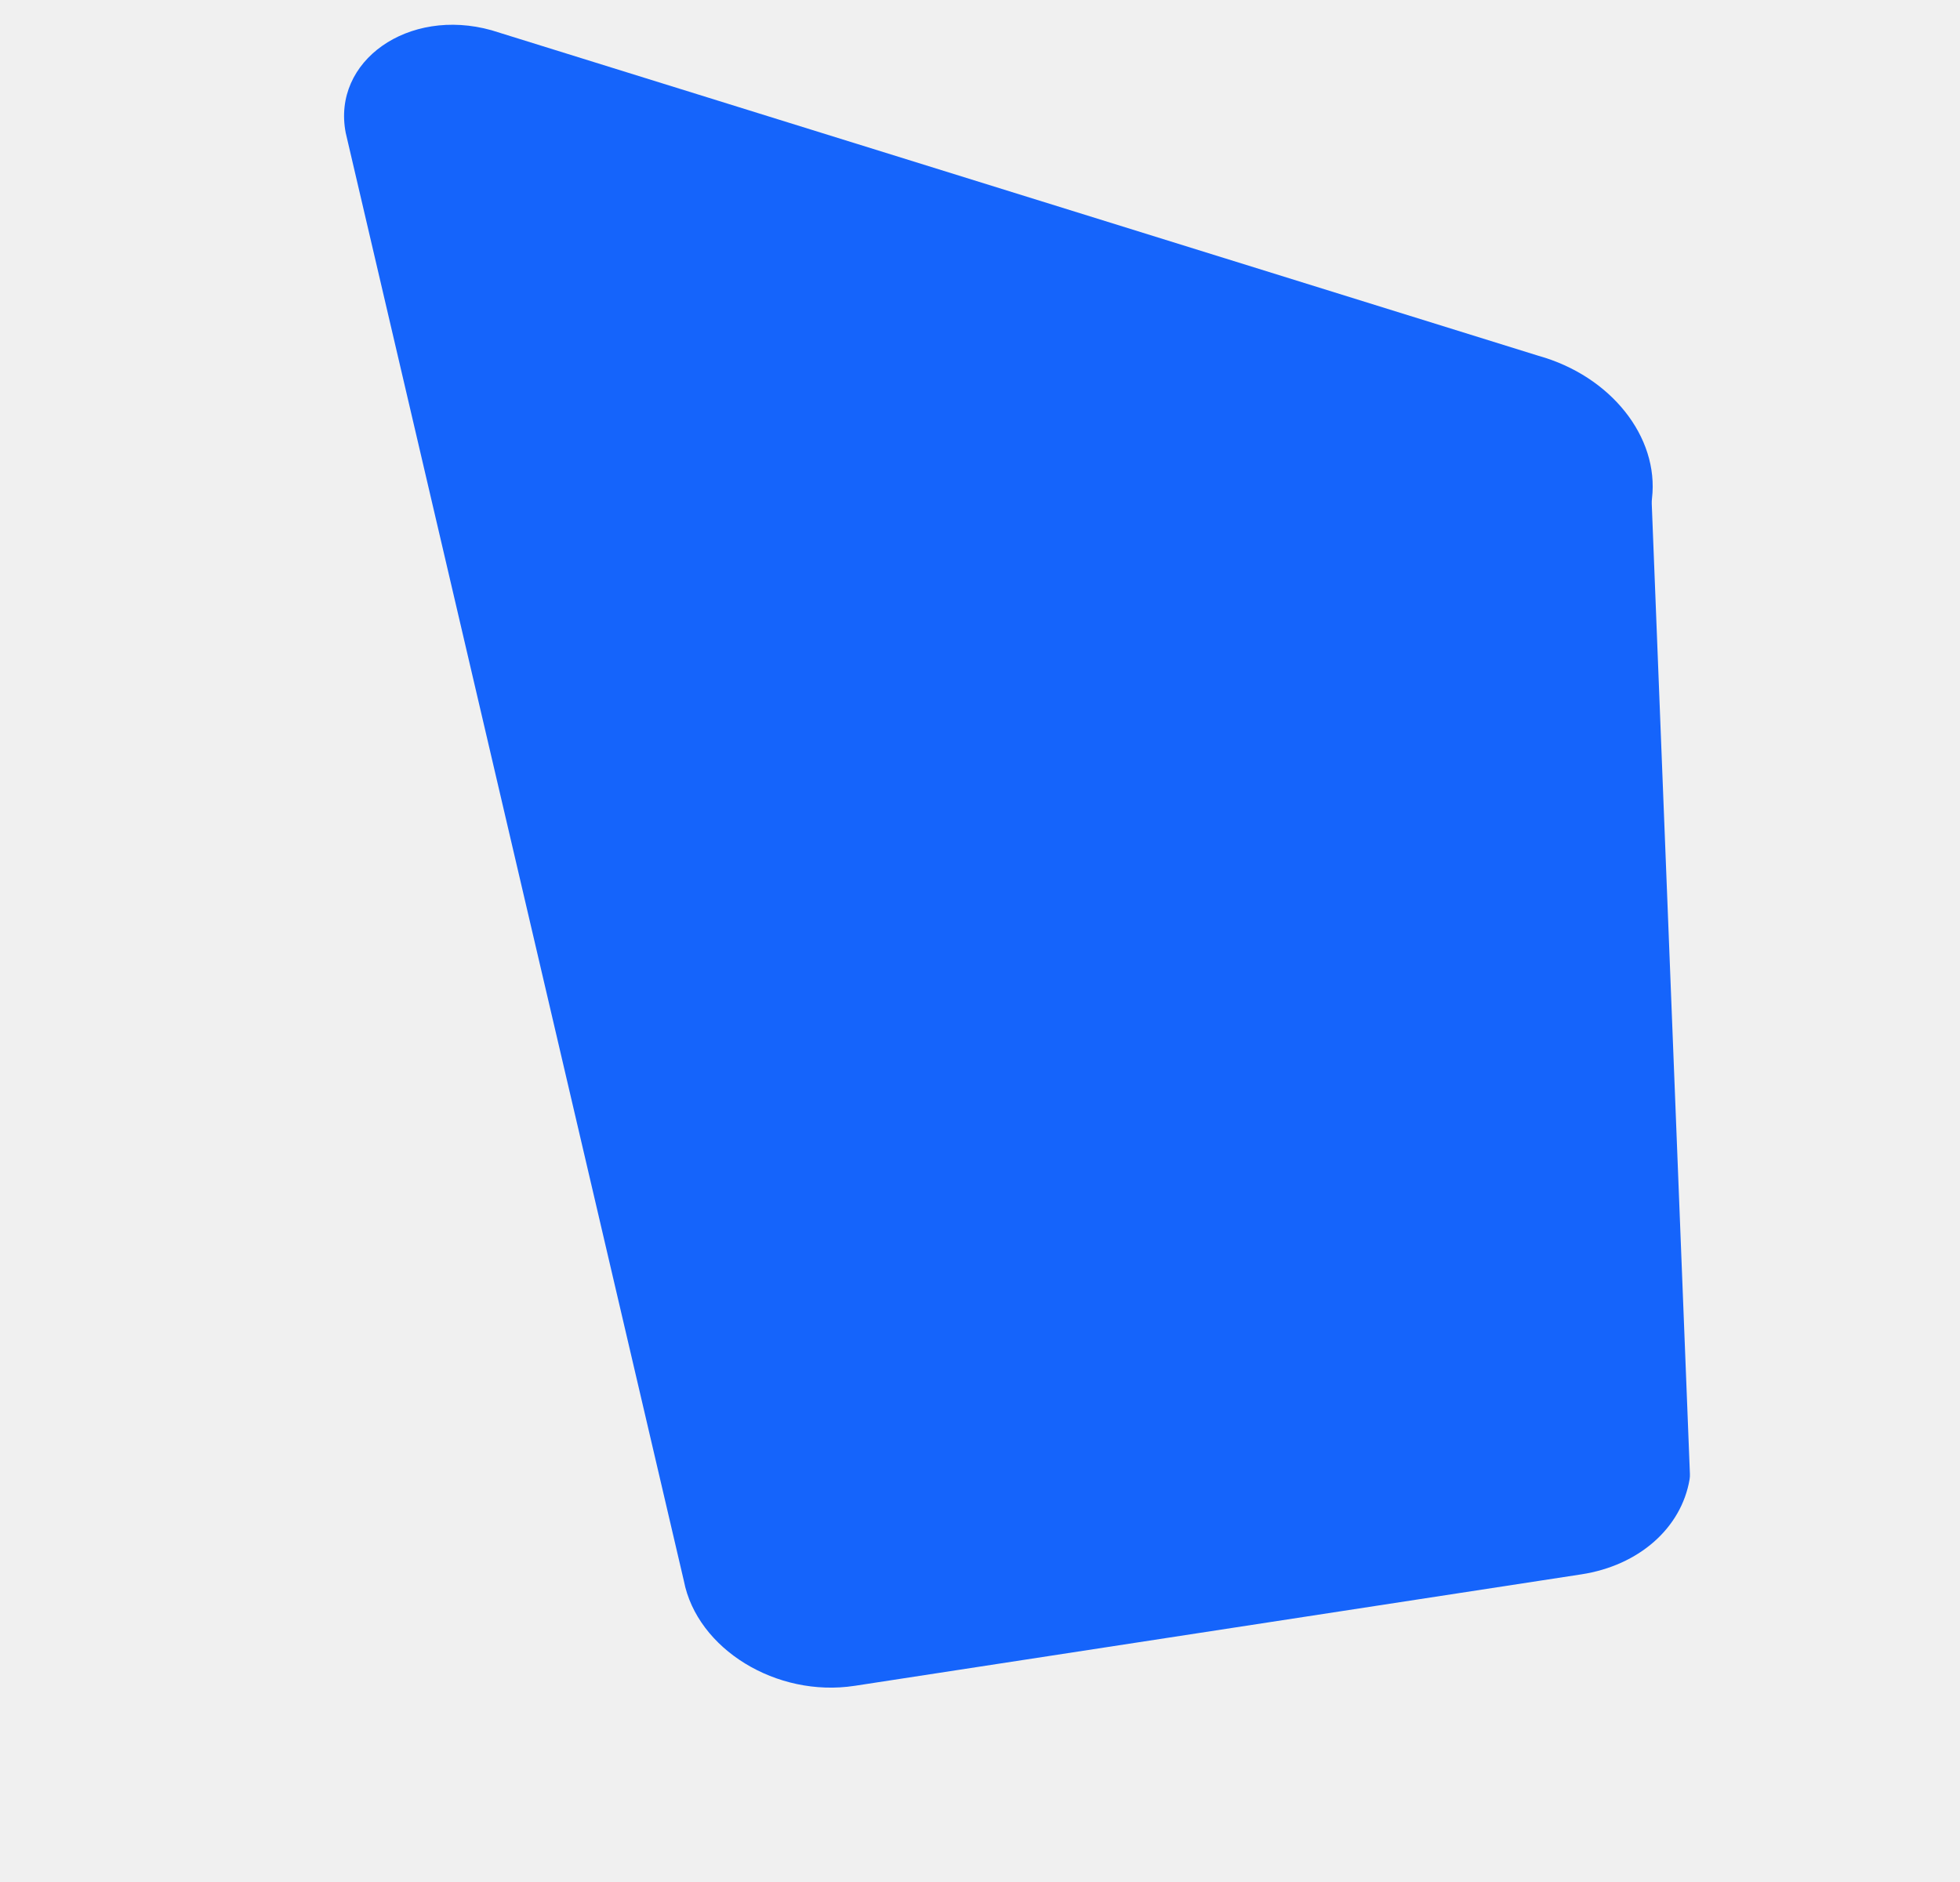
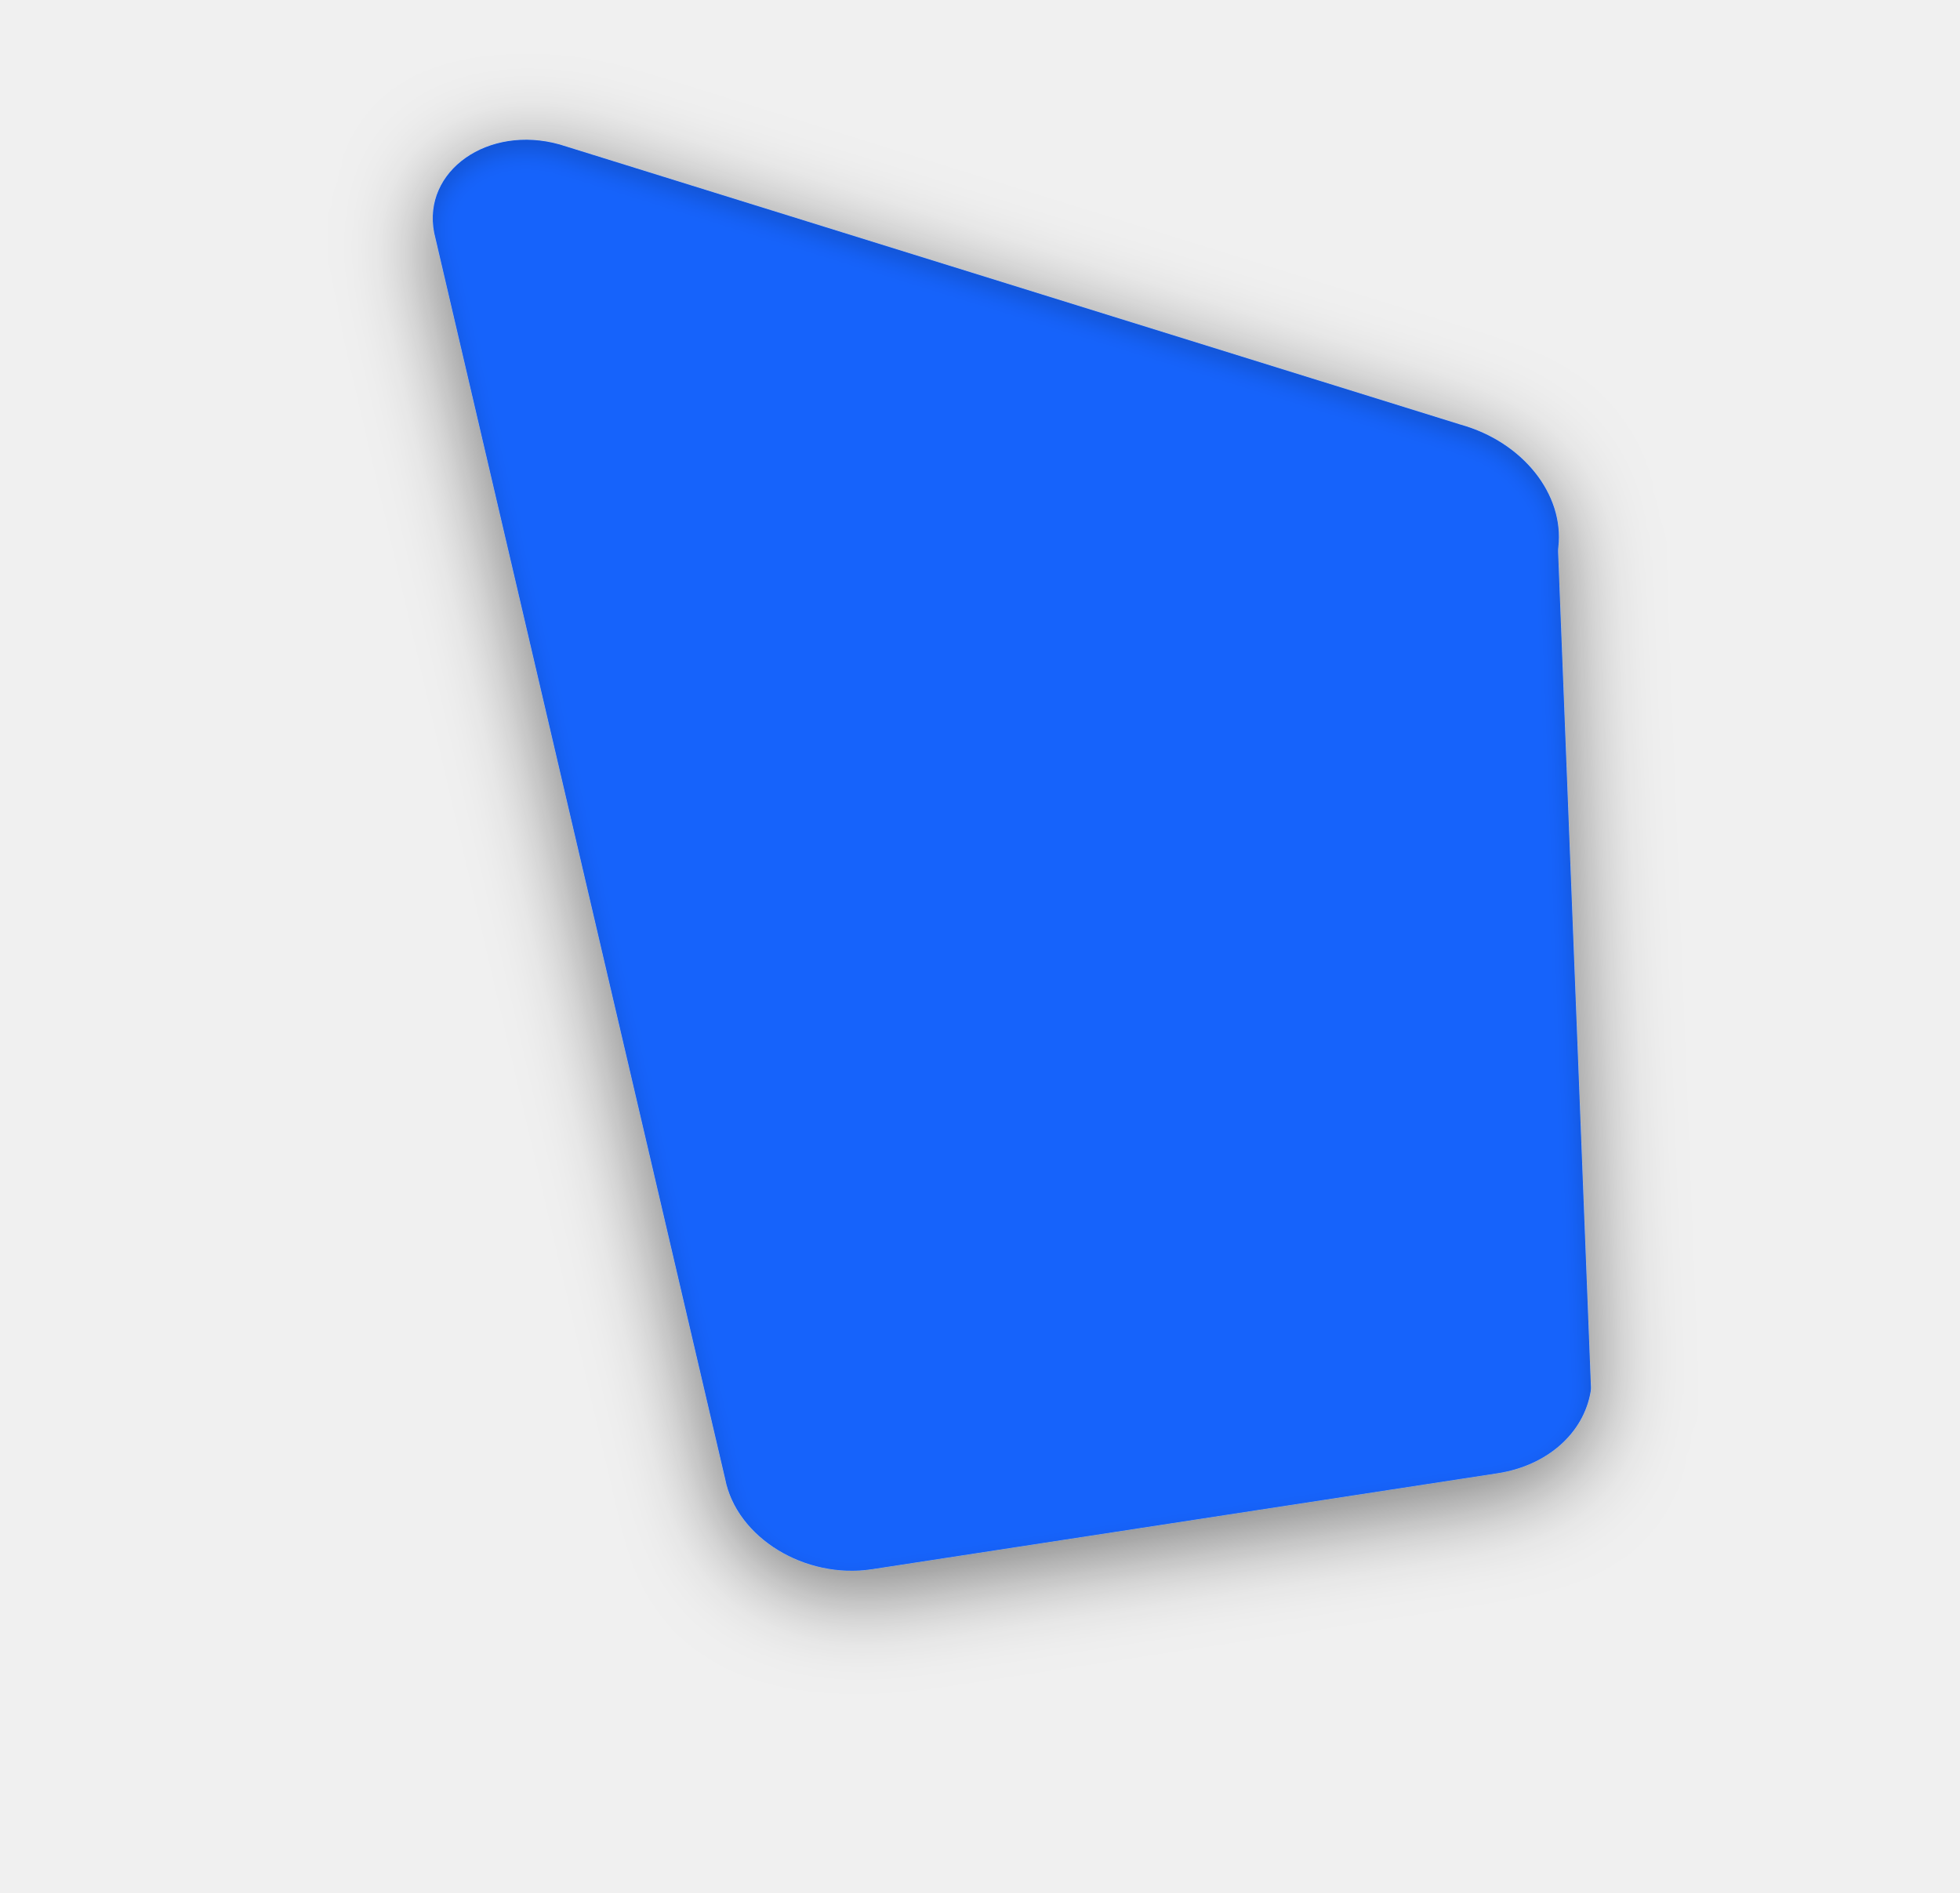
- <svg xmlns="http://www.w3.org/2000/svg" width="462.836" height="444.454" viewBox="0 0 462.836 444.454">
-   <path id="Path_193" data-name="Path 193" d="M358.691,179.59,291.625,19.445C286.318,6.771,275.314-.824,263.66.071a6.212,6.212,0,0,0-1.266.24L42.262,64.48a8.494,8.494,0,0,1-1.268.256c-14.48,1.879-25.675,16.415-26.181,34.159L.015,357.384c-.582,20.375,16.163,34.852,31.849,27.537L344.406,224.7c14.842-6.925,21.487-27.91,14.285-45.105" transform="translate(462.836 93.586) rotate(104)" fill="#1564fb" />
+ <svg xmlns="http://www.w3.org/2000/svg" width="537.836" height="519.454" viewBox="0 0 537.836 519.454">
+   <defs>
+     <filter id="Path_193" x="0" y="0" width="537.836" height="519.454" filterUnits="userSpaceOnUse">
+       <feOffset dy="5" input="SourceAlpha" />
+       <feGaussianBlur stdDeviation="12.5" result="blur" />
+       <feFlood flood-opacity="0.522" />
+       <feComposite operator="in" in2="blur" />
+       <feComposite in="SourceGraphic" />
+     </filter>
+     <filter id="Path_193-2" x="0" y="0" width="537.836" height="519.454" filterUnits="userSpaceOnUse">
+       <feOffset dy="3" input="SourceAlpha" />
+       <feGaussianBlur stdDeviation="3" result="blur-2" />
+       <feFlood flood-opacity="0.161" result="color" />
+       <feComposite operator="out" in="SourceGraphic" in2="blur-2" />
+       <feComposite operator="in" in="color" />
+       <feComposite operator="in" in2="SourceGraphic" />
+     </filter>
+   </defs>
+   <g data-type="innerShadowGroup">
+     <g transform="matrix(1, 0, 0, 1, 0, 0)" filter="url(#Path_193)">
+       <path id="Path_193-3" data-name="Path 193" d="M358.691,179.59,291.625,19.445C286.318,6.771,275.314-.824,263.66.071a6.212,6.212,0,0,0-1.266.24L42.262,64.48a8.494,8.494,0,0,1-1.268.256c-14.48,1.879-25.675,16.415-26.181,34.159L.015,357.384c-.582,20.375,16.163,34.852,31.849,27.537L344.406,224.7c14.842-6.925,21.487-27.91,14.285-45.105" transform="translate(500.34 126.09) rotate(104)" fill="#1564fb" />
+     </g>
+     <g transform="matrix(1, 0, 0, 1, 0, 0)" filter="url(#Path_193-2)">
+       <path id="Path_193-4" data-name="Path 193" d="M358.691,179.59,291.625,19.445C286.318,6.771,275.314-.824,263.66.071a6.212,6.212,0,0,0-1.266.24L42.262,64.48a8.494,8.494,0,0,1-1.268.256c-14.48,1.879-25.675,16.415-26.181,34.159L.015,357.384c-.582,20.375,16.163,34.852,31.849,27.537L344.406,224.7c14.842-6.925,21.487-27.91,14.285-45.105" transform="translate(500.34 126.09) rotate(104)" fill="#fff" />
+     </g>
+   </g>
</svg>
